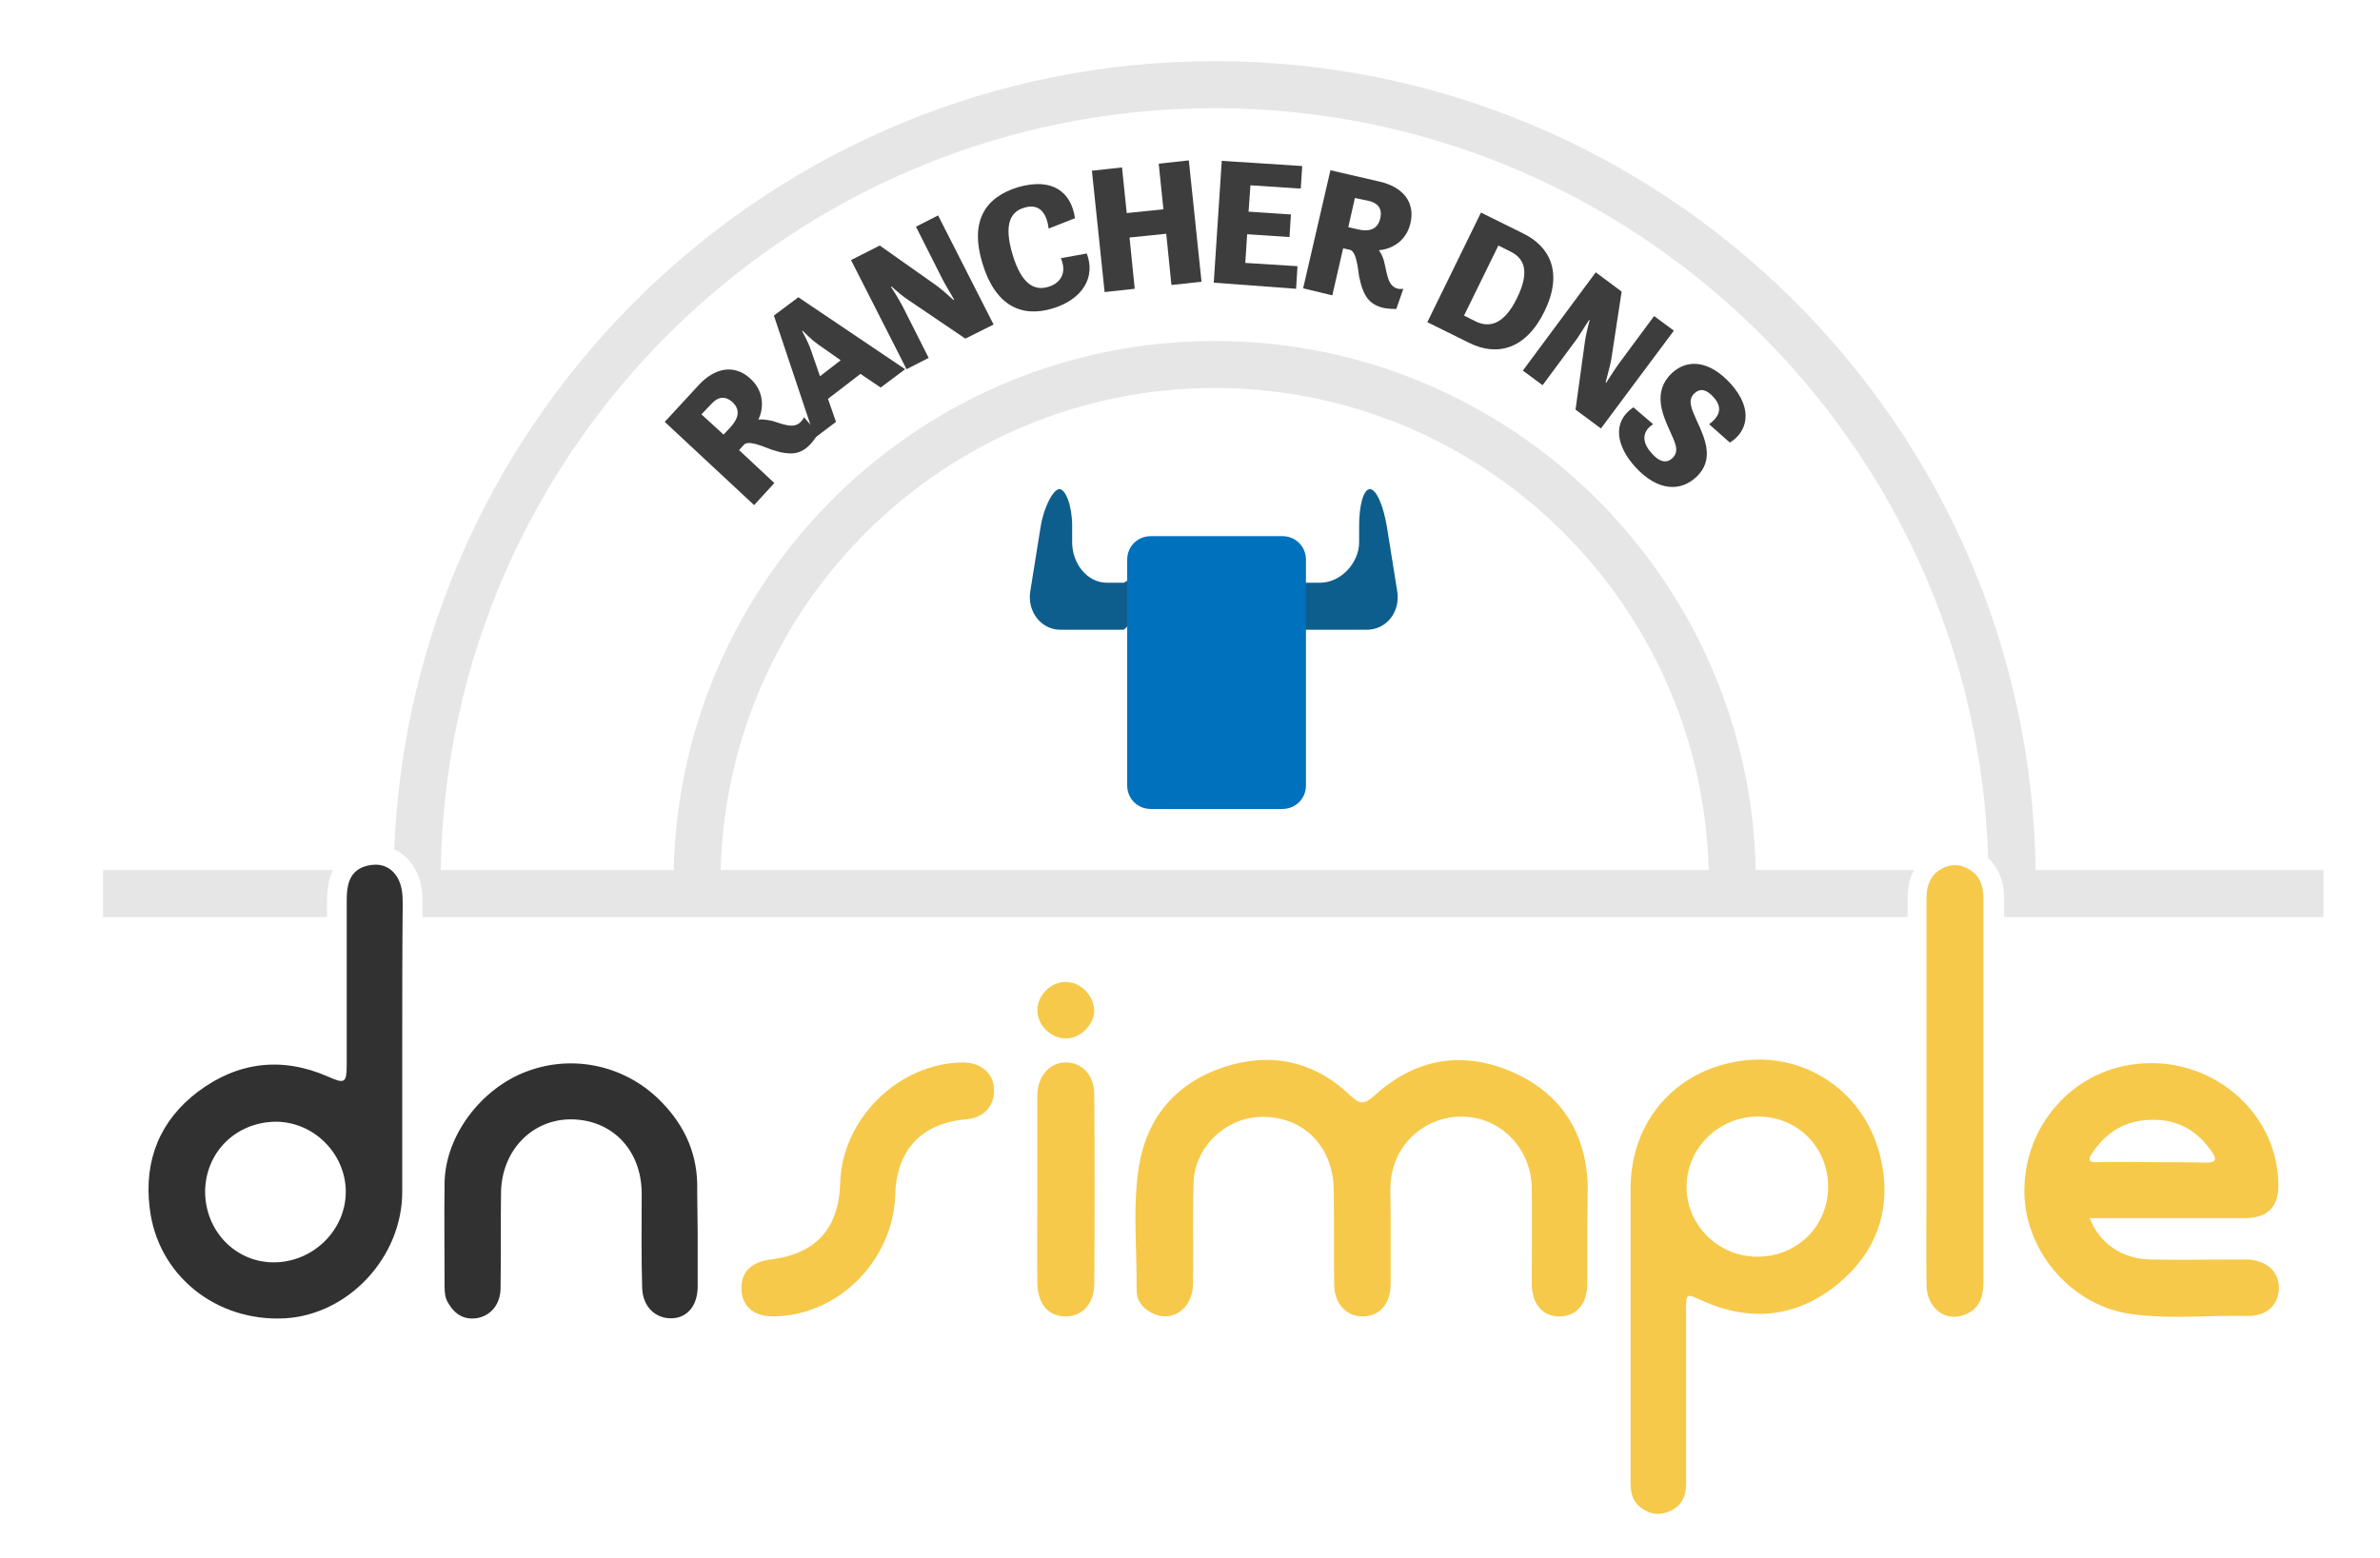
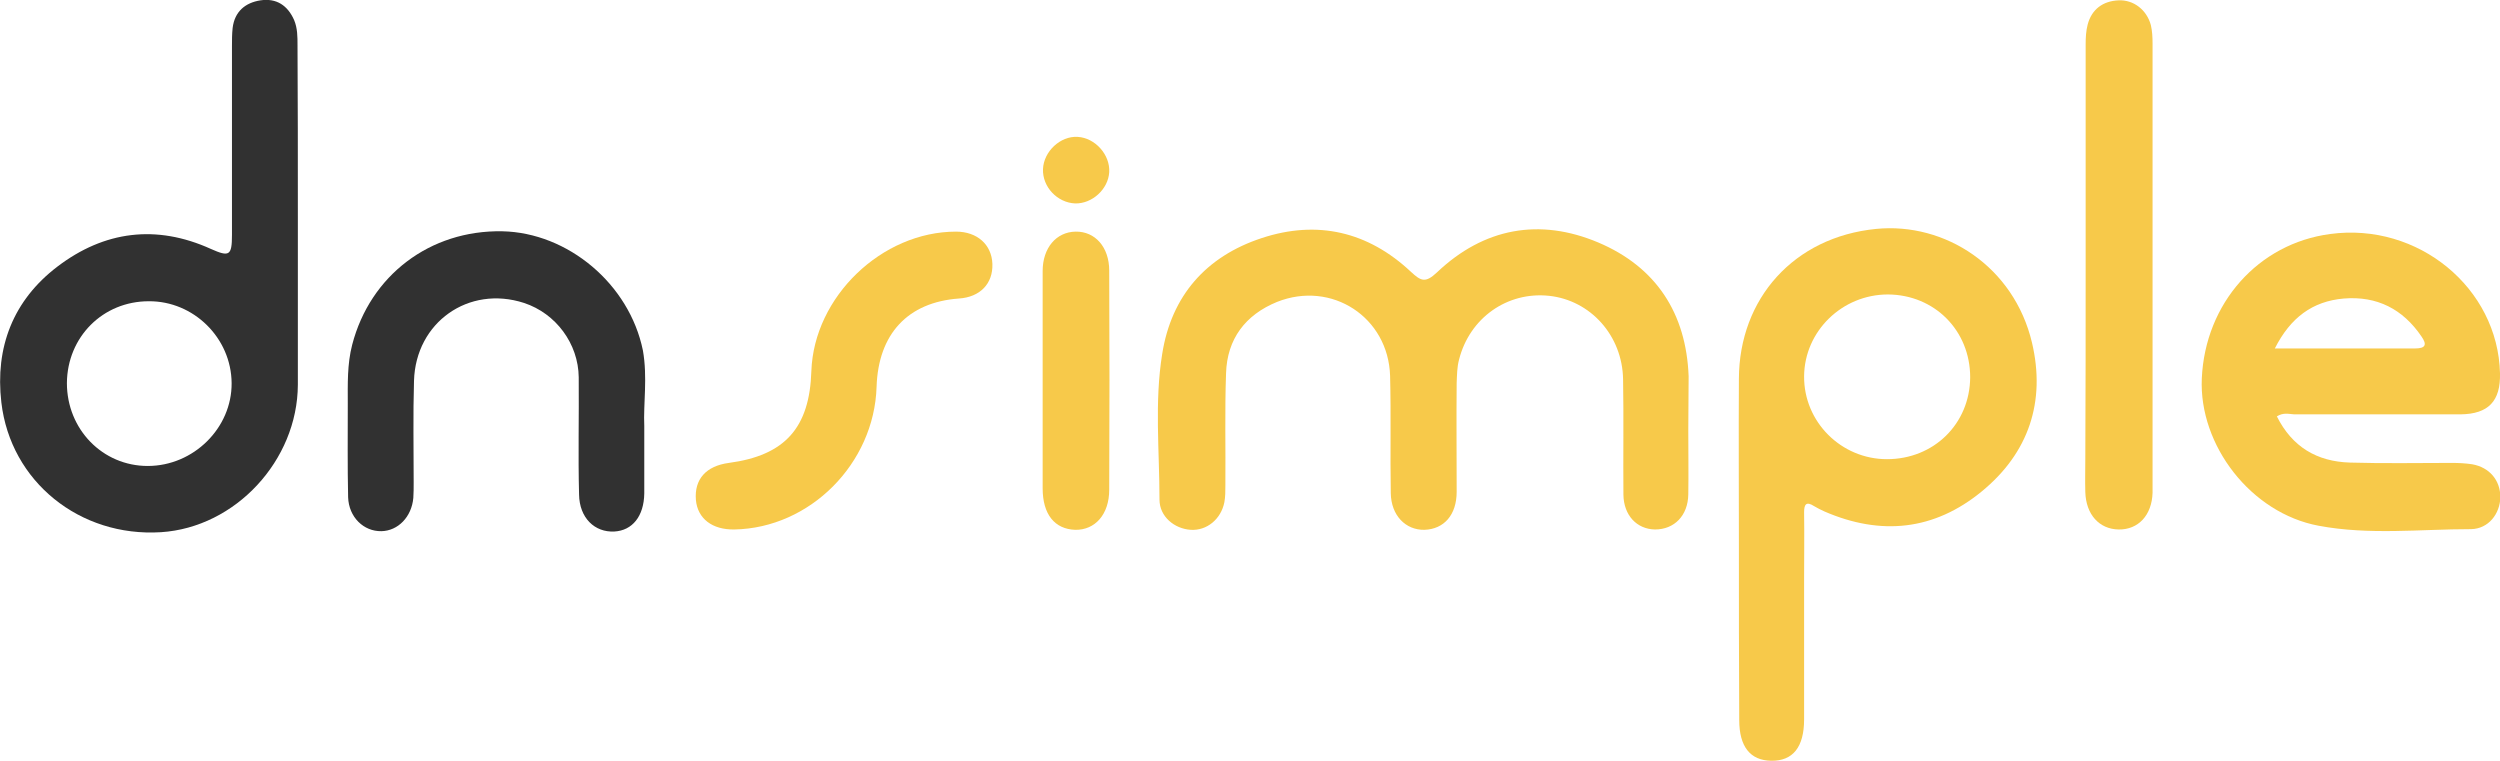
- <svg xmlns="http://www.w3.org/2000/svg" version="1.1" id="Layer_1" x="0px" y="0px" viewBox="-106 195.9 505.9 331.1" style="enable-background:new -106 195.9 505.9 331.1;" xml:space="preserve">
+ <svg xmlns="http://www.w3.org/2000/svg" version="1.1" id="Layer_1" x="0px" y="0px" viewBox="0 0 736.1 224" style="enable-background:new 0 0 736.1 224;" xml:space="preserve">
  <style type="text/css">
- 	.st0{fill:#3D3D3D;}
- 	.st1{fill:#0D5E8C;}
- 	.st2{fill:#0071BC;}
- 	.st3{fill:#E6E6E6;}
- 	.st4{fill:#F7C94A;}
- 	.st5{fill:#313131;}
- 	.st6{fill:#414042;}
- 	.st7{fill-rule:evenodd;clip-rule:evenodd;fill:url(#SVGID_1_);}
- 	.st8{fill:#F68B1F;}
- 	.st9{fill-rule:evenodd;clip-rule:evenodd;fill:url(#SVGID_2_);}
- 	.st10{fill-rule:evenodd;clip-rule:evenodd;fill:#F68B1F;}
- 	.st11{fill:url(#SVGID_3_);}
- 	.st12{fill:url(#SVGID_4_);}
- 	.st13{fill:url(#SVGID_5_);}
- 	.st14{fill:url(#SVGID_6_);}
- 	.st15{fill-rule:evenodd;clip-rule:evenodd;fill:url(#SVGID_7_);}
+ 	.st0{fill:#F7C94A;}
+ 	.st1{fill:#313131;}
</style>
  <g>
-     <g>
-       <path class="st0" d="M35.3,285.6l7.2-7.8c3.4-3.7,7.6-4.6,11.1-1.3c2.8,2.6,2.8,6.2,1.6,8.6c1-0.1,2,0.1,3,0.3    c2.3,0.7,4.6,1.8,6.1,0.1c0.4-0.4,0.6-0.9,0.6-0.9l3,3.5c0,0-0.7,1.2-1.5,2.1c-2.1,2.3-4.2,2.7-8.4,1.3c-1.9-0.7-5-2.1-5.9-1    l-1,1.1l7.5,7l-4.3,4.7L35.3,285.6z M43.1,284l4.7,4.3l1.6-1.7c1.2-1.4,2.3-3.3,0.3-5.2c-1.7-1.5-3.2-1-4.4,0.3L43.1,284z" />
-       <path class="st0" d="M58.5,263l5.2-3.9l22.7,15.3l-5.2,3.9l-4.3-2.9l-6.9,5.3l1.7,4.9l-4.5,3.4L58.5,263z M68.3,275.9l4.4-3.4    l-4.7-3.3c-1.6-1.1-3.4-3-3.4-3l-0.1,0.1c0,0,1.3,2.3,1.9,4.1L68.3,275.9z" />
-       <path class="st0" d="M74.9,251.2l6.1-3.1l11.9,8.4c1,0.7,2.6,2.1,3.8,3.2l0.1-0.1c-0.7-1.3-1.8-3-2.5-4.4l-5.6-11.1l4.7-2.4    l11.8,23.2l-6,3l-12.1-8.2c-1.1-0.7-2.5-1.9-3.6-2.9l-0.1,0.1c0.8,1.2,1.7,2.7,2.4,4l5.6,11.1l-4.7,2.4L74.9,251.2z" />
-       <path class="st0" d="M102.8,251.8c-2.7-9,0.7-14,7.6-16.1c7.3-2.1,11.3,1,12.1,6.6l-5.6,2.2c-0.5-4.1-2.6-5.3-5.3-4.4    c-2.7,0.8-4.3,3.4-2.4,9.8c2,6.8,4.9,7.8,7.6,7c2.5-0.7,4.1-2.9,2.7-6.1l5.5-1c1.9,4.9-0.7,9.7-7.3,11.7    C111,263.5,105.5,260.8,102.8,251.8z" />
-       <path class="st0" d="M126.1,232.2l6.4-0.7l1,9.7l7.8-0.8l-1-9.7l6.4-0.7l2.7,25.8l-6.4,0.7l-1.1-10.9l-7.8,0.8l1.1,10.9l-6.4,0.7    L126.1,232.2z" />
-       <path class="st0" d="M153.7,230.1l17.1,1.1l-0.3,4.8l-10.7-0.7l-0.4,5.6l9,0.6l-0.3,4.8l-9-0.6l-0.4,6.1l11.1,0.7l-0.3,4.8    L152,256L153.7,230.1z" />
-       <path class="st0" d="M176.8,232.1l10.4,2.4c4.9,1.1,7.7,4.3,6.6,8.9c-0.9,3.8-4,5.5-6.7,5.7c0.6,0.8,1,1.8,1.2,2.8    c0.6,2.4,0.7,4.9,2.9,5.4c0.6,0.1,1.1,0,1.1,0l-1.5,4.3c0,0-1.4,0-2.6-0.2c-3-0.7-4.4-2.3-5.3-6.7c-0.3-2-0.6-5.4-2-5.7l-1.4-0.3    l-2.3,10l-6.2-1.5L176.8,232.1z M182,238l-1.4,6.2l2.2,0.5c1.8,0.4,4,0.3,4.6-2.4c0.5-2.2-0.7-3.3-2.5-3.7L182,238z" />
-       <path class="st0" d="M208.8,241.1l8.9,4.4c5.8,2.8,8.6,8.4,4.6,16.6c-3.9,8-10,9.7-16,6.7l-8.9-4.4L208.8,241.1z M207.8,264.3    c2.6,1.2,5.8,0.9,8.7-5.1c2.9-6,1.2-8.5-1.4-9.8l-2.6-1.3l-7.3,14.9L207.8,264.3z" />
-       <path class="st0" d="M233.2,253.8l5.5,4.1l-2.2,14.4c-0.2,1.2-0.8,3.3-1.2,4.9l0.1,0.1c0.8-1.2,1.9-3,2.8-4.2l7.4-10l4.2,3.1    L234.3,287l-5.4-4l2-14.5c0.2-1.3,0.6-3.1,1-4.5l-0.1-0.1c-0.8,1.2-1.7,2.7-2.5,3.9l-7.4,10l-4.2-3.1L233.2,253.8z" />
-       <path class="st0" d="M245.4,286.1c-1.8,1.1-3,3.3-0.2,6.3c1.8,2,3.3,1.9,4.3,0.9c1.6-1.5,0.5-3.4-0.6-5.9    c-1.7-3.7-3.5-8.3,0.4-12.1c3.5-3.3,8.2-2.6,12.5,2.1c5.2,5.7,3.4,10.5-0.1,12.6l-4.4-3.9c2.4-1.8,2.9-3.7,0.8-5.9    c-1.4-1.5-2.7-1.8-3.9-0.7c-1.6,1.5-0.6,3.4,0.5,5.9c1.7,3.7,3.8,8.2-0.1,11.9c-3.4,3.2-8.2,3-12.8-1.9c-4.3-4.6-5.2-9.8-0.6-12.9    L245.4,286.1z" />
-     </g>
+     <path class="st0" d="M497.1,126.6c0,6.3,0.1,12.7,0,19c-0.1,6.2-4.1,10.3-9.8,10.3c-5.4-0.1-9.2-4.2-9.3-10.2   c-0.1-11.3,0.1-22.7-0.1-34c-0.2-12.9-9.6-23.3-21.8-24.6c-12.3-1.3-23.4,6.5-26.5,18.8c-0.6,2.2-0.6,4.6-0.7,6.9   c-0.1,10.7,0,21.3,0,32c0,6.8-3.7,11-9.5,11.2c-5.5,0.1-9.8-4.2-9.9-10.8c-0.2-11.5,0.1-23-0.2-34.5c-0.5-17.3-17.2-28.2-33.3-21.8   c-9.3,3.8-14.7,10.9-15,21c-0.4,11-0.1,22-0.2,33c0,1.7,0,3.4-0.3,5c-1,5-5.2,8.4-9.9,8.1c-4.8-0.3-9.2-3.9-9.2-8.9   c0-14.3-1.5-28.7,0.8-42.9c2.7-17.1,12.9-28.7,29.3-34.1c16.4-5.4,31.3-1.9,43.9,9.9c3,2.8,4.3,3.4,7.7,0.2   c13.8-13.1,30.2-16.1,47.5-8.8c17,7.2,25.9,20.8,26.6,39.4C497.2,115.9,497.1,121.3,497.1,126.6z" />
+     <path class="st1" d="M87.7,63.8c0,16.5,0,33,0,49.5c-0.1,22.3-18.4,42-40.3,43.4c-23.9,1.5-44.3-14.9-47-38.2   c-1.9-16.3,3.5-30.1,16.5-40C30.7,68,46,66,62.1,73.3c5.4,2.4,6.2,2,6.2-4.1c0-18.5,0-37,0-55.5c0-1.8,0-3.7,0.2-5.5   c0.6-4.8,3.7-7.4,8.2-8.1c4.7-0.7,8,1.5,9.9,5.8c1,2.4,1,4.9,1,7.4C87.7,30.1,87.7,47,87.7,63.8z M19.7,112.8   c0,13.6,10.5,24.4,23.8,24.4c13.5,0,24.8-11.2,24.7-24.4C68.1,99.5,57,88.6,43.8,88.7C30.3,88.7,19.8,99.2,19.7,112.8z" />
+     <path class="st0" d="M512,161c0-16.5-0.1-33,0-49.5c0.1-23.6,16.2-41.7,40.4-44.1c20.3-2,40.6,11.1,45.9,33.5   c4.1,17.4-1,32.5-14.8,43.8c-14,11.5-29.7,13.1-46.3,5.9c-1.1-0.5-2.1-1-3.1-1.6c-2.2-1.4-2.9-0.6-2.9,1.8c0.1,6.7,0,13.3,0,20   c0,13.7,0,27.3,0,41c0,8.2-3.3,12.3-9.7,12.2c-6.2-0.1-9.4-4.2-9.4-12C512,194.9,512,177.9,512,161z M555.6,135.2   c13.8,0,24.4-10.4,24.5-24.1c0-13.8-10.5-24.3-24.2-24.4c-13.5,0-24.6,10.8-24.7,24.1C531.1,124.2,542.1,135.2,555.6,135.2z" />
+     <path class="st0" d="M670.4,122.6c4.5,9,11.8,13.3,21.5,13.6c10,0.3,20,0.1,30,0.1c2,0,4,0.1,6,0.4c5.1,0.9,8.3,4.7,8.3,9.7   c-0.1,4.9-3.5,9.3-8.6,9.4c-15,0-30,1.8-44.9-1c-19.9-3.7-35.3-23.7-34.4-43.4c1-22.1,16.6-39.7,37.8-42.5   c25.9-3.5,49.4,15.9,50,41c0.2,8.2-3.4,12-11.6,12.1c-16.3,0-32.6,0-49,0C673.9,121.9,672.3,121.4,670.4,122.6z M669.8,102.6   c14.4,0,27.9,0,41.3,0c3.2,0,3.5-1.2,1.9-3.5c-5.5-8.1-13.1-12-22.9-11.2C680.9,88.7,674.4,93.5,669.8,102.6z" />
+     <path class="st1" d="M189.7,125.4c0,7.6,0,13.8,0,19.9c-0.1,6.7-3.5,10.9-8.8,11.2c-5.8,0.3-10.3-4-10.4-10.9   c-0.3-11.5,0-23-0.1-34.5c-0.1-9.9-6.7-18.8-16.1-21.9c-16.3-5.3-31.9,5.7-32.4,22.9c-0.3,10-0.1,20-0.1,30c0,1.5,0,3-0.1,4.5   c-0.5,5.6-4.5,9.7-9.4,9.8c-5.2,0.1-9.6-4.1-9.8-10c-0.2-9.2-0.1-18.3-0.1-27.5c0-5.8-0.2-11.6,1.3-17.4   c5.3-20.4,22.9-33.8,44.2-33.4c19.3,0.4,37.4,15.5,41.4,35.1C190.7,111.1,189.4,119,189.7,125.4z" />
+     <path class="st0" d="M614.1,78c0-21.6,0-43.3,0-64.9c0-2,0.1-4,0.6-5.9c1.2-4.5,4.5-6.9,9.1-7.1c4.4-0.2,8.3,2.8,9.5,7.3   c0.4,1.7,0.5,3.6,0.5,5.4c0,43.4,0,86.9,0,130.3c0,0.7,0,1.3,0,2c-0.2,6.6-4.2,10.9-10,10.8c-5.7-0.1-9.6-4.4-9.8-11   c-0.1-3.3,0-6.7,0-10C614.1,115.9,614.1,97,614.1,78z" />
+     <path class="st0" d="M216.2,155.9c-6.5,0.1-10.8-3.2-11.3-8.7c-0.5-6.1,3-10,9.7-10.9c16.5-2.2,23.8-10.3,24.3-27.1   c0.8-21.8,20.7-41,42.6-41c6.2,0,10.5,3.8,10.7,9.5c0.2,5.8-3.6,9.8-9.9,10.2c-15,1.1-23.7,10.4-24.2,26   C257.4,136.5,238.5,155.5,216.2,155.9z" />
+     <path class="st0" d="M307,111.8c0-10.7,0-21.3,0-32c0-6.8,4-11.5,9.7-11.6c5.7-0.1,9.9,4.5,9.9,11.5c0.1,21.5,0.1,43,0,64.5   c0,7.3-4.2,11.9-10,11.8c-6.1-0.2-9.6-4.6-9.6-12.2C307,133.1,307,122.4,307,111.8z" />
+     <path class="st0" d="M316.6,59.9c-5.3-0.2-9.7-4.9-9.5-10.1c0.2-5.2,5.1-9.8,10.2-9.5c5.2,0.3,9.6,5.3,9.3,10.4   C326.3,55.7,321.6,60,316.6,59.9z" />
  </g>
-   <g>
-     <g>
-       <g>
-         <path class="st1" d="M191,321.6l-2.2-13.7c-0.7-4.3-2.2-8-3.6-8s-2.3,3.5-2.3,7.8v3.5c0,4.4-3.9,8.6-8.3,8.6h-3.5     c-0.3,0-0.2-0.6-0.2-0.6v9.7c0,0,0,0.9,0.2,0.9h13.2C188.8,329.9,191.7,325.9,191,321.6z" />
-       </g>
-     </g>
-     <g>
-       <path class="st1" d="M113,321.6l2.2-13.7c0.7-4.3,2.7-8,4-8s2.7,3.5,2.7,7.8v3.5c0,4.4,3.1,8.6,7.4,8.6h3.5c0.3,0,1-0.6,1-0.6v9.7    c0,0-0.8,0.9-1,0.9h-13.2C115.3,329.9,112.3,325.9,113,321.6z" />
-     </g>
-     <path class="st2" d="M171.6,362.9c0,2.8-2.2,5-5,5h-28c-2.8,0-5-2.2-5-5v-48c0-2.8,2.2-5,5-5h28c2.8,0,5,2.2,5,5V362.9z" />
-   </g>
-   <g>
-     <path class="st3" d="M326.7,380.9c-1.3-95.1-79.1-172-174.5-172c-93.9,0-170.7,74.6-174.4,167.6c1.8,0.8,3.4,2.3,4.5,4.3   c1.5,2.7,1.5,5.5,1.5,7.4c0,0.9,0,1.8,0,2.7h315.7c0-1.4,0-2.7,0-4.1c0-2.5,0.5-4.4,1.4-5.9h-33.7c-1.3-62.3-52.4-112.5-115-112.5   s-113.6,50.2-115,112.5h-49.5c1.3-89.6,74.6-162,164.5-162c89,0,161.7,71.1,164.4,159.4c2.2,2.1,3.4,4.9,3.4,8.8c0,1.3,0,2.5,0,3.8   h67.9v-10H326.7z M152.2,278.4c57.1,0,103.6,45.8,105,102.5H47.2C48.6,324.2,95.1,278.4,152.2,278.4z" />
-     <path class="st3" d="M-36.5,387.9c0-1.3,0.1-2.9,0.4-4.5c0.2-0.9,0.5-1.7,0.9-2.5h-48.9v10h47.6C-36.5,389.9-36.5,388.9-36.5,387.9   z" />
-   </g>
-   <path class="st4" d="M231.4,457.7c0,3.7,0,7.4,0,11.1c0,4.4-2.3,7-6,7c-3.5,0-5.8-2.7-5.8-6.9c0-6.9,0.1-13.7,0-20.6  c-0.2-7.8-5.9-14.1-13.3-14.9c-7.7-0.8-14.7,4.1-16.4,11.8c-0.6,2.7-0.3,5.5-0.3,8.3c0,5.1,0,10.3,0,15.4c0,4.2-2.3,6.8-5.8,6.9  c-3.4,0.1-6.1-2.5-6.2-6.6c-0.1-6.8,0-13.5-0.1-20.3c-0.1-9.5-6.8-16-16-15.5c-7.3,0.4-13.6,6.6-13.8,14c-0.2,7.2,0,14.4-0.1,21.5  c-0.1,5.4-4.6,8.4-8.9,6.1c-1.9-1-3.1-2.7-3.1-4.7c0.1-8.8-0.9-17.7,0.5-26.4c1.7-10.5,7.9-17.7,18-21.1c10.1-3.3,19.3-1.3,27,6.1  c2.1,1.9,2.9,1.8,5,0c8.6-7.9,18.7-9.7,29.3-5.1c10.3,4.5,15.7,12.8,16.1,24.1C231.5,451.1,231.4,454.4,231.4,457.7L231.4,457.7z" />
-   <path class="st5" d="M-20.5,419.2c0,10,0,20.1,0,30.1c0,13.9-11.4,26.1-24.9,26.9c-14.7,0.8-27.2-9.2-28.8-23.6  c-1.2-10,2.2-18.5,10.3-24.6c8.4-6.3,17.8-7.5,27.6-3.2c3.6,1.6,4,1.4,4-2.6c0-11.5,0-23,0-34.4c0-1.2,0-2.5,0.3-3.7  c0.6-2.7,2.5-4,5-4.3c2.4-0.3,4.4,0.7,5.6,2.9c0.9,1.7,1,3.5,1,5.4C-20.5,398.5-20.5,408.9-20.5,419.2z M-62.4,449.2  c0,8.4,6.4,15.1,14.6,15.1c8.3,0,15.3-6.8,15.3-15c0-8.1-6.8-14.9-14.9-14.9C-55.9,434.5-62.3,440.9-62.4,449.2z" />
-   <path class="st4" d="M240.6,478.8c0-10.1,0-20.3,0-30.4c0.1-14.5,10.1-25.7,24.9-27.1c12.5-1.2,25.1,6.8,28.3,21  c2.4,10.7-0.9,20-9.5,26.9c-8.7,6.9-18.4,7.8-28.6,3.2c-3.3-1.5-3.3-1.6-3.3,2.2c0,12.3,0,24.6,0,36.9c0,2.6-1,4.6-3.4,5.7  c-2.3,1-4.4,0.7-6.3-0.8c-1.7-1.3-2.1-3.1-2.1-5.2C240.6,500.4,240.6,489.6,240.6,478.8z M267.5,463.1c8.5,0,15-6.4,15.1-14.8  c0-8.5-6.5-15-14.9-15c-8.3,0-15.1,6.6-15.2,14.8C252.4,456.3,259.2,463.1,267.5,463.1z" />
-   <path class="st4" d="M338.2,454.9c2,5.3,6.8,8.7,13,8.8c6,0.1,12.1,0,18.1,0c0.9,0,1.9,0,2.8,0c4.1,0.4,6.5,2.9,6.3,6.4  c-0.2,3.4-2.7,5.7-6.8,5.6c-8.4-0.2-16.8,0.8-25.2-0.5c-12.7-2.1-22.3-13.9-22.1-26.5c0.2-13.5,10.1-24.8,23.2-26.5  c16.2-2.2,30.8,10,30.8,25.8c0,4.5-2.3,6.8-6.8,6.9c-10.1,0-20.3,0-30.4,0C340.3,454.9,339.3,454.9,338.2,454.9z M351.1,443  L351.1,443c4,0,8,0,11.9,0.1c1.7,0,2.4-0.5,1.3-2.1c-3.1-4.6-7.2-7.1-12.8-7c-5.6,0-9.7,2.5-12.8,7.1c-1.2,1.8-0.2,2,1.3,1.9  C343.7,442.9,347.4,443,351.1,443z" />
-   <path class="st5" d="M42.3,458c0,3.8,0,7.6,0,11.4c0,4.1-2.2,6.7-5.5,6.8c-3.5,0.1-6.2-2.5-6.3-6.5c-0.2-6.7-0.1-13.3-0.1-20  c0-9.2-6.2-15.7-14.9-15.8c-8.4-0.1-15,6.7-15,15.8c-0.1,6.8,0,13.5-0.1,20.3c-0.1,3.2-2,5.5-4.7,6.1c-2.9,0.6-5-0.7-6.4-3.1  c-0.7-1.1-0.8-2.3-0.8-3.6c0-7.4-0.1-14.8,0-22.1c0.2-10,7.8-20,17.5-23.6c10.1-3.8,21.4-1.1,28.8,6.7c5,5.2,7.6,11.3,7.4,18.6  C42.2,451.9,42.3,455,42.3,458z" />
-   <path class="st4" d="M303.5,427.7c0-13.6,0-27.3,0-40.9c0-2.6,0.8-4.8,3.2-6.2c2.1-1.1,4.1-1,6.1,0.3c2.2,1.4,2.8,3.6,2.8,6.1  c0,10.6,0,21.1,0,31.7c0,16.6,0,33.2,0,49.8c0,3.1-0.8,5.7-3.9,6.9c-4.1,1.7-8.1-1.3-8.2-6.2c-0.1-7.6,0-15.2,0-22.7  C303.5,440.2,303.5,433.9,303.5,427.7z" />
-   <path class="st4" d="M58.6,475.8c-4.2,0.1-6.8-2-7-5.6c-0.2-3.7,2-6,6.2-6.5c9.6-1.2,14.5-6.5,14.8-16.3  c0.4-13.7,12.5-25.5,26.1-25.6c3.8,0,6.5,2.3,6.6,5.7c0.1,3.6-2.2,6.1-6,6.4c-9.3,0.8-14.7,6.4-15,15.9  C83.9,463.8,72.4,475.5,58.6,475.8z" />
-   <path class="st4" d="M114.5,448.9c0-6.7,0-13.3,0-20c0-4.2,2.6-7.1,6.1-7.1c3.4,0,6,2.7,6,6.8c0.1,13.4,0.1,26.9,0,40.3  c0,4.3-2.7,7-6.3,6.9s-5.8-2.8-5.8-7.3C114.4,462,114.5,455.4,114.5,448.9z" />
-   <path class="st4" d="M120.6,416.7c-3.2,0-6.1-2.8-6.1-6c0-3.2,2.9-6.1,6.1-6c3.2,0,6,3,6,6.2C126.5,413.9,123.6,416.7,120.6,416.7z" />
</svg>
